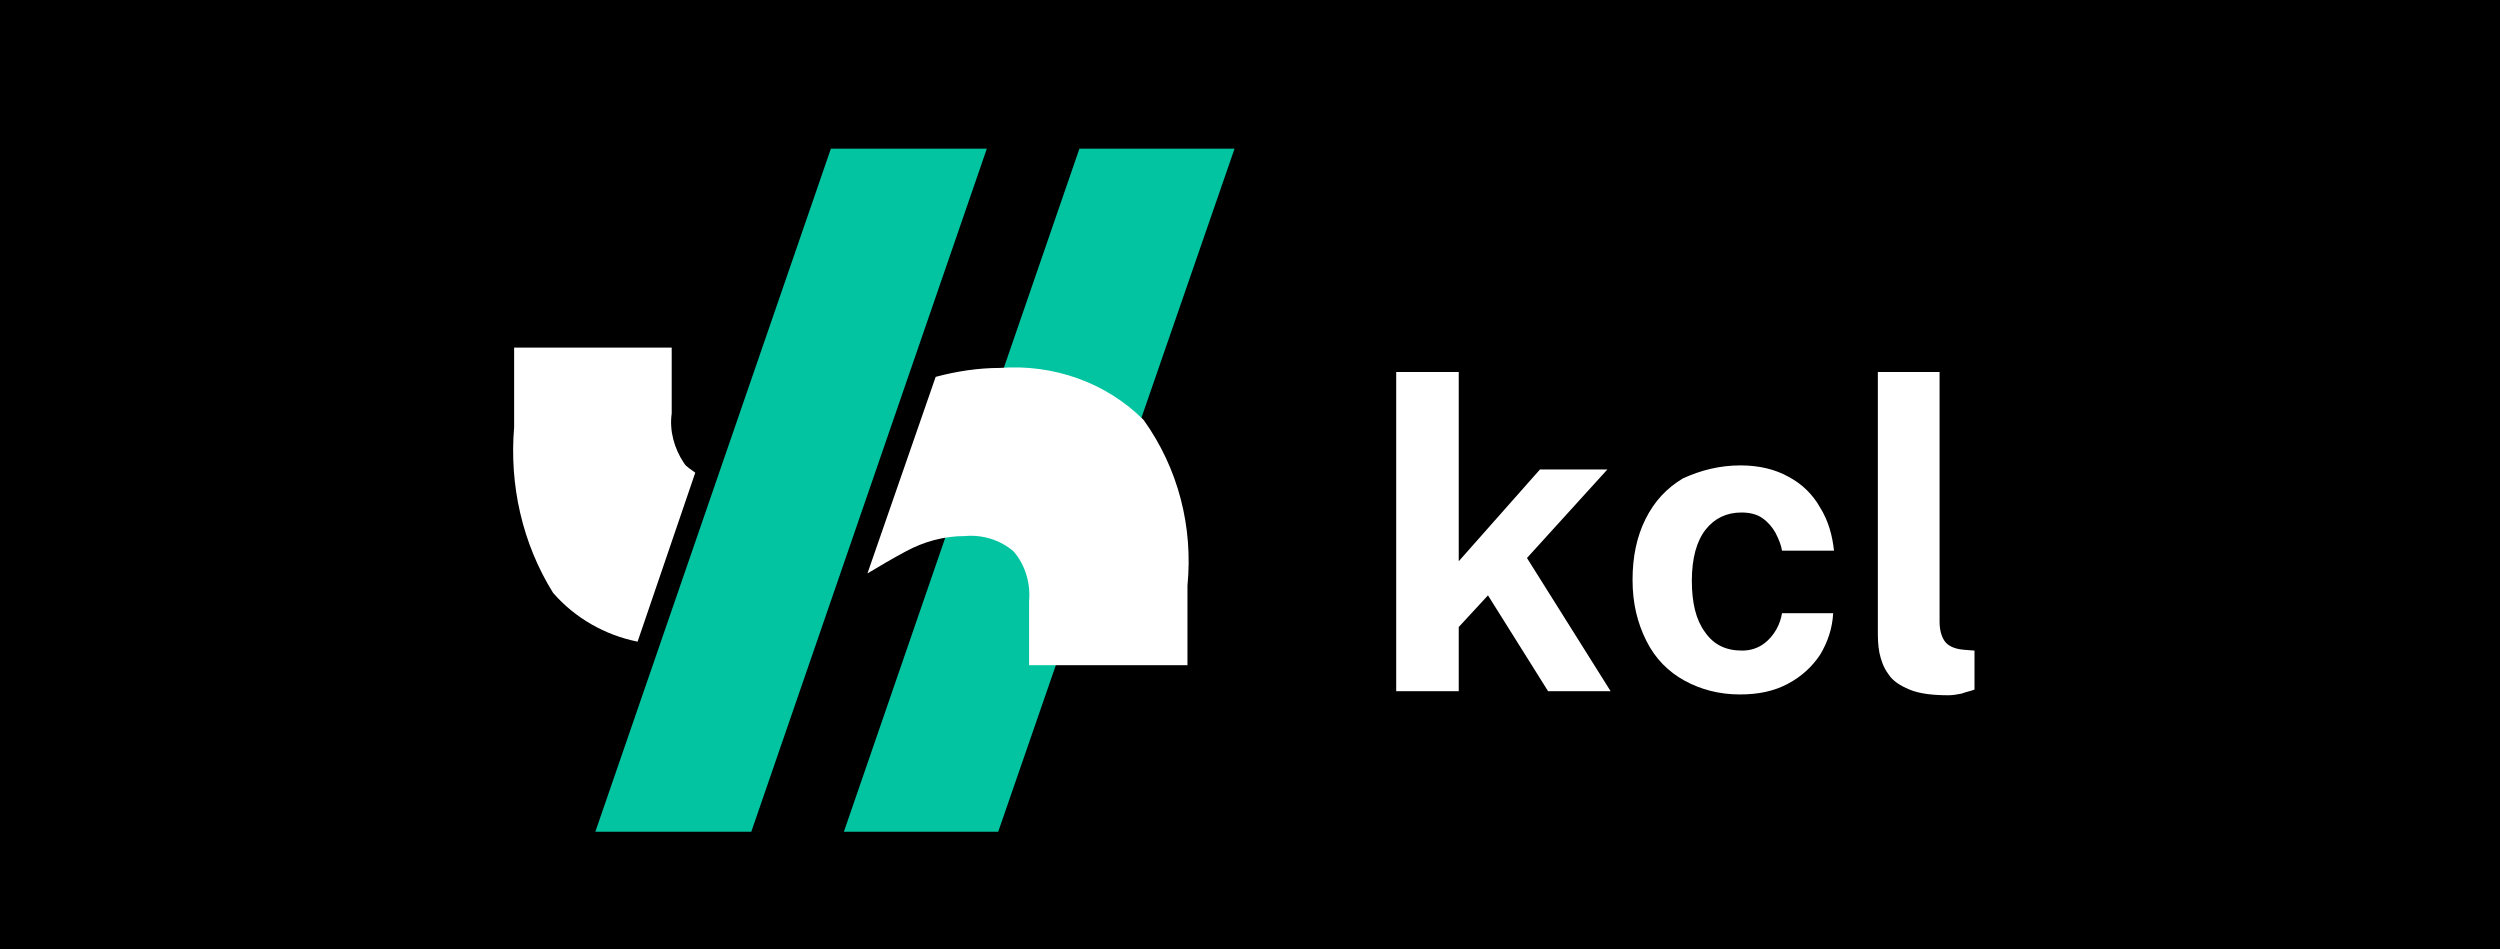
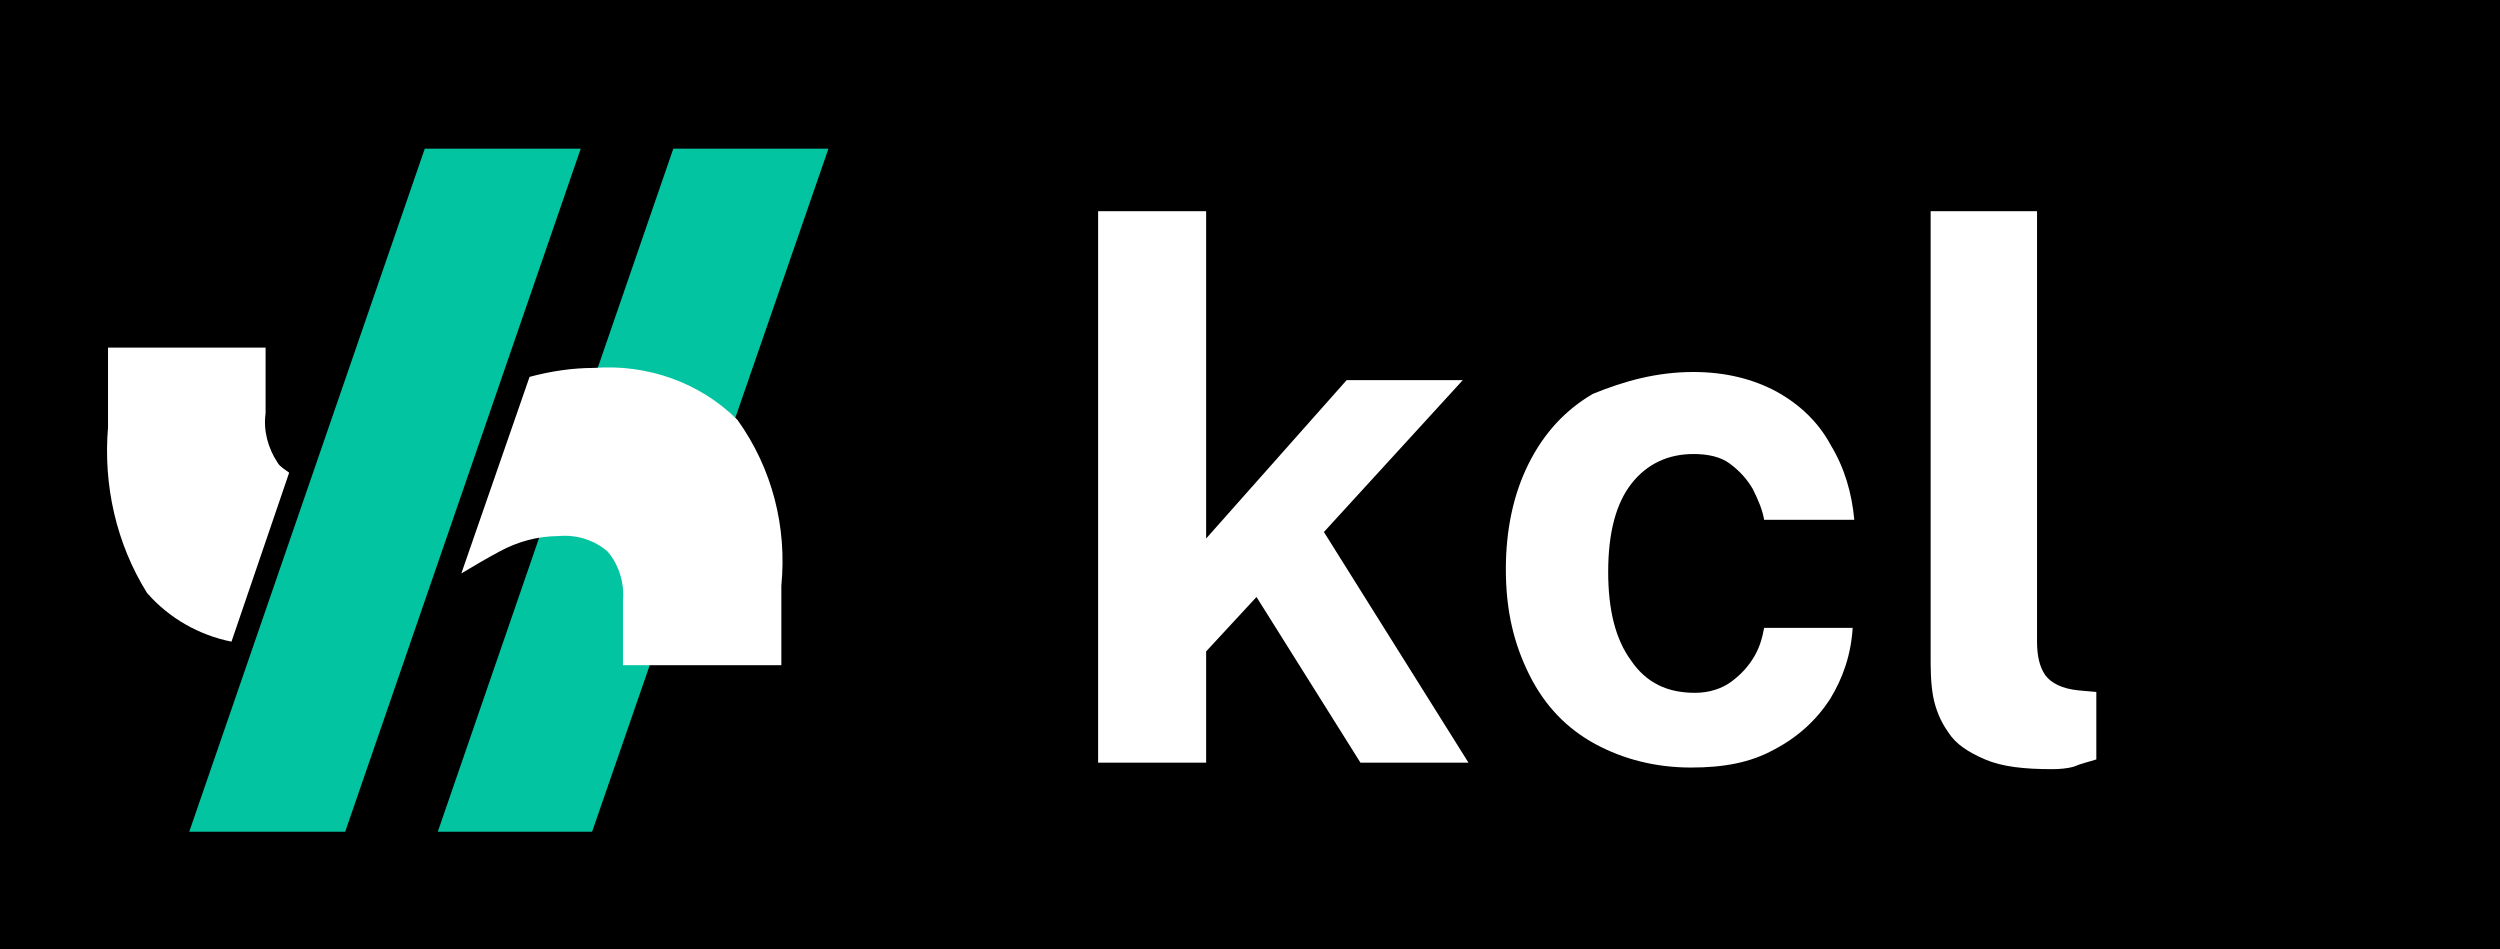
- <svg xmlns="http://www.w3.org/2000/svg" version="1.1" x="0px" y="0px" viewBox="0 0 307.8 116.8" style="enable-background:new 0 0 307.8 116.8;" xml:space="preserve">
+ <svg xmlns="http://www.w3.org/2000/svg" version="1.1" id="Layer_1" x="0px" y="0px" viewBox="0 0 307.8 116.8" style="enable-background:new 0 0 307.8 116.8;" xml:space="preserve">
  <style type="text/css">
	.st0{stroke:#000000;stroke-miterlimit:10;}
	.st1{fill:#FE3A5E;}
	.st2{fill:#03C4A1;}
	.st3{display:none;fill:#03C4A1;}
	.st4{display:none;}
	.st5{display:inline;fill:#8D29ED;}
	.st6{display:inline;}
	.st7{fill:#8D29ED;}
	.st8{fill:#FFFFFF;}
</style>
-   <g id="Layer_2">
-     <rect y="0" class="st0" width="307.8" height="116.8" />
+   <g id="Layer_2_1_">
+     <rect class="st0" width="307.8" height="116.8" />
  </g>
-   <g id="Layer_1">
-     <g id="Layer_2_1_">
+   <g id="Layer_1_2_">
+     <g id="Layer_2_2_">
	</g>
    <g id="Layer_1_1_">
-       <path class="st1" d="M23.9-60.4" />
-       <polygon class="st2" points="132.9,18.3 103.9,102.4 122.9,102.4 152,18.3   " />
-       <polygon class="st3" points="117.9,11.5 94.2,79.9 109.7,79.9 133.4,11.5   " />
-       <path class="st1" d="M133.6,21.6" />
+       <path class="st1" d="M-26.1-60.4" />
+       <polygon class="st2" points="82.9,18.3 53.9,102.4 72.9,102.4 102,18.3   " />
+       <polygon class="st3" points="67.9,11.5 44.2,79.9 59.7,79.9 83.4,11.5   " />
+       <path class="st1" d="M83.6,21.6" />
      <g class="st4">
-         <path class="st5" d="M115.3,63.5v-6.6c0.2-1.8-0.4-3.6-1.5-5c-1.3-1.1-3.1-1.7-4.9-1.5c-2.1,0-4.1,0.6-5.9,1.5     c-1.9,1.1-3.8,2.2-5.8,3.4c-2.5,1.6-5.2,3-7.8,4.1c-2.8,1.1-5.7,1.7-8.8,1.7c-4.9,0.5-9.7-1.5-12.9-5.2c-3.1-5-4.5-10.8-4-16.7     v-7.9h15.8v6.6c-0.2,1.7,0.3,3.5,1.2,5c1.1,1.1,2.5,1.7,4,1.5c1.8,0,3.7-0.6,5.3-1.6c1.7-1.1,3.4-2.2,5.5-3.4     c2.5-1.6,5.2-3.1,7.9-4.2c2.9-1.1,5.9-1.7,9-1.7c5.4-0.5,10.6,1.4,14.4,5.2c3.4,4.9,5,10.7,4.5,16.7v7.9h-16V63.5z" />
+         <path class="st5" d="M65.3,63.5v-6.6c0.2-1.8-0.4-3.6-1.5-5c-1.3-1.1-3.1-1.7-4.9-1.5c-2.1,0-4.1,0.6-5.9,1.5     c-1.9,1.1-3.8,2.2-5.8,3.4c-2.5,1.6-5.2,3-7.8,4.1c-2.8,1.1-5.7,1.7-8.8,1.7c-4.9,0.5-9.7-1.5-12.9-5.2c-3.1-5-4.5-10.8-4-16.7     v-7.9h15.8v6.6c-0.2,1.7,0.3,3.5,1.2,5c1.1,1.1,2.5,1.7,4,1.5c1.8,0,3.7-0.6,5.3-1.6c1.7-1.1,3.4-2.2,5.5-3.4     c2.5-1.6,5.2-3.1,7.9-4.2c2.9-1.1,5.9-1.7,9-1.7c5.4-0.5,10.6,1.4,14.4,5.2c3.4,4.9,5,10.7,4.5,16.7v7.9h-16L65.3,63.5L65.3,63.5     z" />
      </g>
-       <polygon class="st2" points="102.3,18.3 73.3,102.4 92.5,102.4 121.5,18.3   " />
+       <polygon class="st2" points="52.3,18.3 23.3,102.4 42.5,102.4 71.5,18.3   " />
      <g class="st4">
        <g class="st6">
-           <path class="st7" d="M110.5,33.6l-5.8,16.8c0.6-0.1,1.2-0.2,1.8-0.2c1.7-0.2,3.5,0.4,4.9,1.5c1.1,1.4,1.7,3.2,1.5,5v6.6h2.6      l8.6-24.8C120.4,35.1,115.5,33.3,110.5,33.6z" />
-           <path class="st8" d="M115.8,64h-3.4v-7.1c0.2-1.7-0.4-3.4-1.4-4.7c-1.1-1-2.8-1.5-4.4-1.3c-0.6,0-1.1,0.1-1.8,0.2l-0.8,0.1      l6.1-18h0.3c5.2-0.3,10.1,1.5,13.9,5.1l0.2,0.2L115.8,64z M113.4,63h1.7l8.3-24.3c-3.4-3.2-7.9-4.8-12.6-4.7l-5.5,15.8      c0.4,0,0.8-0.1,1.1-0.1c1.8-0.2,3.7,0.5,5.2,1.7c1.2,1.5,1.8,3.4,1.7,5.5V63H113.4z" />
+           <path class="st7" d="M60.5,33.6l-5.8,16.8c0.6-0.1,1.2-0.2,1.8-0.2c1.7-0.2,3.5,0.4,4.9,1.5c1.1,1.4,1.7,3.2,1.5,5v6.6h2.6      l8.6-24.8C70.4,35.1,65.5,33.3,60.5,33.6z" />
+           <path class="st8" d="M65.8,64h-3.4v-7.1c0.2-1.7-0.4-3.4-1.4-4.7c-1.1-1-2.8-1.5-4.4-1.3c-0.6,0-1.1,0.1-1.8,0.2L54,51.2l6.1-18      h0.3c5.2-0.3,10.1,1.5,13.9,5.1l0.2,0.2L65.8,64z M63.4,63h1.7l8.3-24.3c-3.4-3.2-7.9-4.8-12.6-4.7l-5.5,15.8      c0.4,0,0.8-0.1,1.1-0.1c1.8-0.2,3.7,0.5,5.2,1.7c1.2,1.5,1.8,3.4,1.7,5.5V63H63.4z" />
        </g>
      </g>
      <g>
-         <path class="st8" d="M85.6,58.2c-0.5-0.4-1.1-0.7-1.4-1.2c-1.2-1.8-1.8-4-1.5-6.1v-8.1H63.3v9.8c-0.6,7.1,1,14.3,4.8,20.4     c2.7,3.1,6.4,5.2,10.4,6L85.6,58.2z" />
+         <path class="st8" d="M35.6,58.2c-0.5-0.4-1.1-0.7-1.4-1.2c-1.2-1.8-1.8-4-1.5-6.1v-8.1H13.3v9.8c-0.6,7.1,1,14.3,4.8,20.4     c2.7,3.1,6.4,5.2,10.4,6L35.6,58.2z" />
      </g>
-       <path class="st8" d="M140.8,51.7c-4.6-4.6-11.1-6.9-17.7-6.4c-2.6,0-5.3,0.4-7.9,1.1l-8.4,24.2c1.5-0.9,3.2-1.9,4.7-2.7    c2.2-1.2,4.7-1.9,7.3-1.9c2.2-0.2,4.4,0.5,6,1.9c1.4,1.6,2.1,3.9,1.9,6.1v7.9h19.5v-9.8C146.9,64.9,145.1,57.7,140.8,51.7z" />
+       <path class="st8" d="M90.8,51.7c-4.6-4.6-11.1-6.9-17.7-6.4c-2.6,0-5.3,0.4-7.9,1.1l-8.4,24.2c1.5-0.9,3.2-1.9,4.7-2.7    c2.2-1.2,4.7-1.9,7.3-1.9c2.2-0.2,4.4,0.5,6,1.9c1.4,1.6,2.1,3.9,1.9,6.1v7.9h19.5v-9.8C96.9,64.9,95.1,57.7,90.8,51.7z" />
    </g>
    <g>
      <g>
-         <path class="st8" d="M198.3,85.1h-7.7l-7.4-11.8l-3.6,3.9v7.9h-7.7V45.8h7.7v23.3l10-11.3h8.3L188,68.7L198.3,85.1z" />
-         <path class="st8" d="M214.3,57.3c2.3,0,4.3,0.5,5.9,1.4c1.7,0.9,3,2.2,3.9,3.8c1,1.6,1.5,3.4,1.7,5.3h-6.4     c-0.1-0.7-0.4-1.4-0.8-2.2c-0.4-0.7-0.9-1.3-1.6-1.8s-1.6-0.7-2.6-0.7c-1.8,0-3.3,0.7-4.4,2.1c-1.1,1.4-1.7,3.5-1.7,6.3     c0,2.7,0.5,4.8,1.6,6.3c1.1,1.6,2.6,2.3,4.6,2.3c1,0,1.9-0.3,2.6-0.8c0.7-0.5,1.2-1.1,1.6-1.8c0.4-0.7,0.6-1.4,0.7-2h6.3     c-0.1,1.9-0.7,3.6-1.6,5.1c-1,1.5-2.3,2.7-4,3.6c-1.7,0.9-3.6,1.3-5.9,1.3c-2.5,0-4.8-0.6-6.8-1.7s-3.6-2.7-4.7-4.9     s-1.7-4.6-1.7-7.5c0-2.8,0.5-5.3,1.6-7.5c1.1-2.2,2.6-3.8,4.6-5C209.4,57.9,211.7,57.3,214.3,57.3z" />
-         <path class="st8" d="M239.9,85.6c-2,0-3.6-0.2-4.8-0.7c-1.2-0.5-2.1-1.1-2.6-1.9c-0.6-0.8-0.9-1.7-1.1-2.6     c-0.2-1-0.2-1.9-0.2-2.9V45.8h7.6v30.7c0,1,0.2,1.8,0.6,2.4c0.4,0.6,1.2,1,2.4,1.1l1.3,0.1v4.8c-0.5,0.2-1.1,0.3-1.6,0.5     C241,85.5,240.4,85.6,239.9,85.6z" />
+         <path class="st8" d="M180.8,93.9h-13.3l-12.8-20.4l-6.2,6.7v13.7h-13.3V26h13.3v40.3l17.3-19.5h14.3L163,65.5L180.8,93.9z" />
+         <path class="st8" d="M208.5,45.8c4,0,7.4,0.9,10.2,2.4c2.9,1.6,5.2,3.8,6.7,6.6c1.7,2.8,2.6,5.9,2.9,9.2h-11.1     c-0.2-1.2-0.7-2.4-1.4-3.8c-0.7-1.2-1.6-2.2-2.8-3.1s-2.8-1.2-4.5-1.2c-3.1,0-5.7,1.2-7.6,3.6c-1.9,2.4-2.9,6-2.9,10.9     c0,4.7,0.9,8.3,2.8,10.9c1.9,2.8,4.5,4,7.9,4c1.7,0,3.3-0.5,4.5-1.4c1.2-0.9,2.1-1.9,2.8-3.1c0.7-1.2,1-2.4,1.2-3.5h10.9     c-0.2,3.3-1.2,6.2-2.8,8.8c-1.7,2.6-4,4.7-6.9,6.2c-2.9,1.6-6.2,2.2-10.2,2.2c-4.3,0-8.3-1-11.8-2.9s-6.2-4.7-8.1-8.5     c-1.9-3.8-2.9-7.9-2.9-13c0-4.8,0.9-9.2,2.8-13c1.9-3.8,4.5-6.6,7.9-8.6C200,46.9,204,45.8,208.5,45.8z" />
+         <path class="st8" d="M252.7,94.7c-3.5,0-6.2-0.3-8.3-1.2c-2.1-0.9-3.6-1.9-4.5-3.3c-1-1.4-1.6-2.9-1.9-4.5     c-0.3-1.7-0.3-3.3-0.3-5V26h13.1v53c0,1.7,0.3,3.1,1,4.1c0.7,1,2.1,1.7,4.1,1.9l2.2,0.2v8.3c-0.9,0.3-1.9,0.5-2.8,0.9     C254.6,94.6,253.6,94.7,252.7,94.7z" />
      </g>
    </g>
  </g>
</svg>
